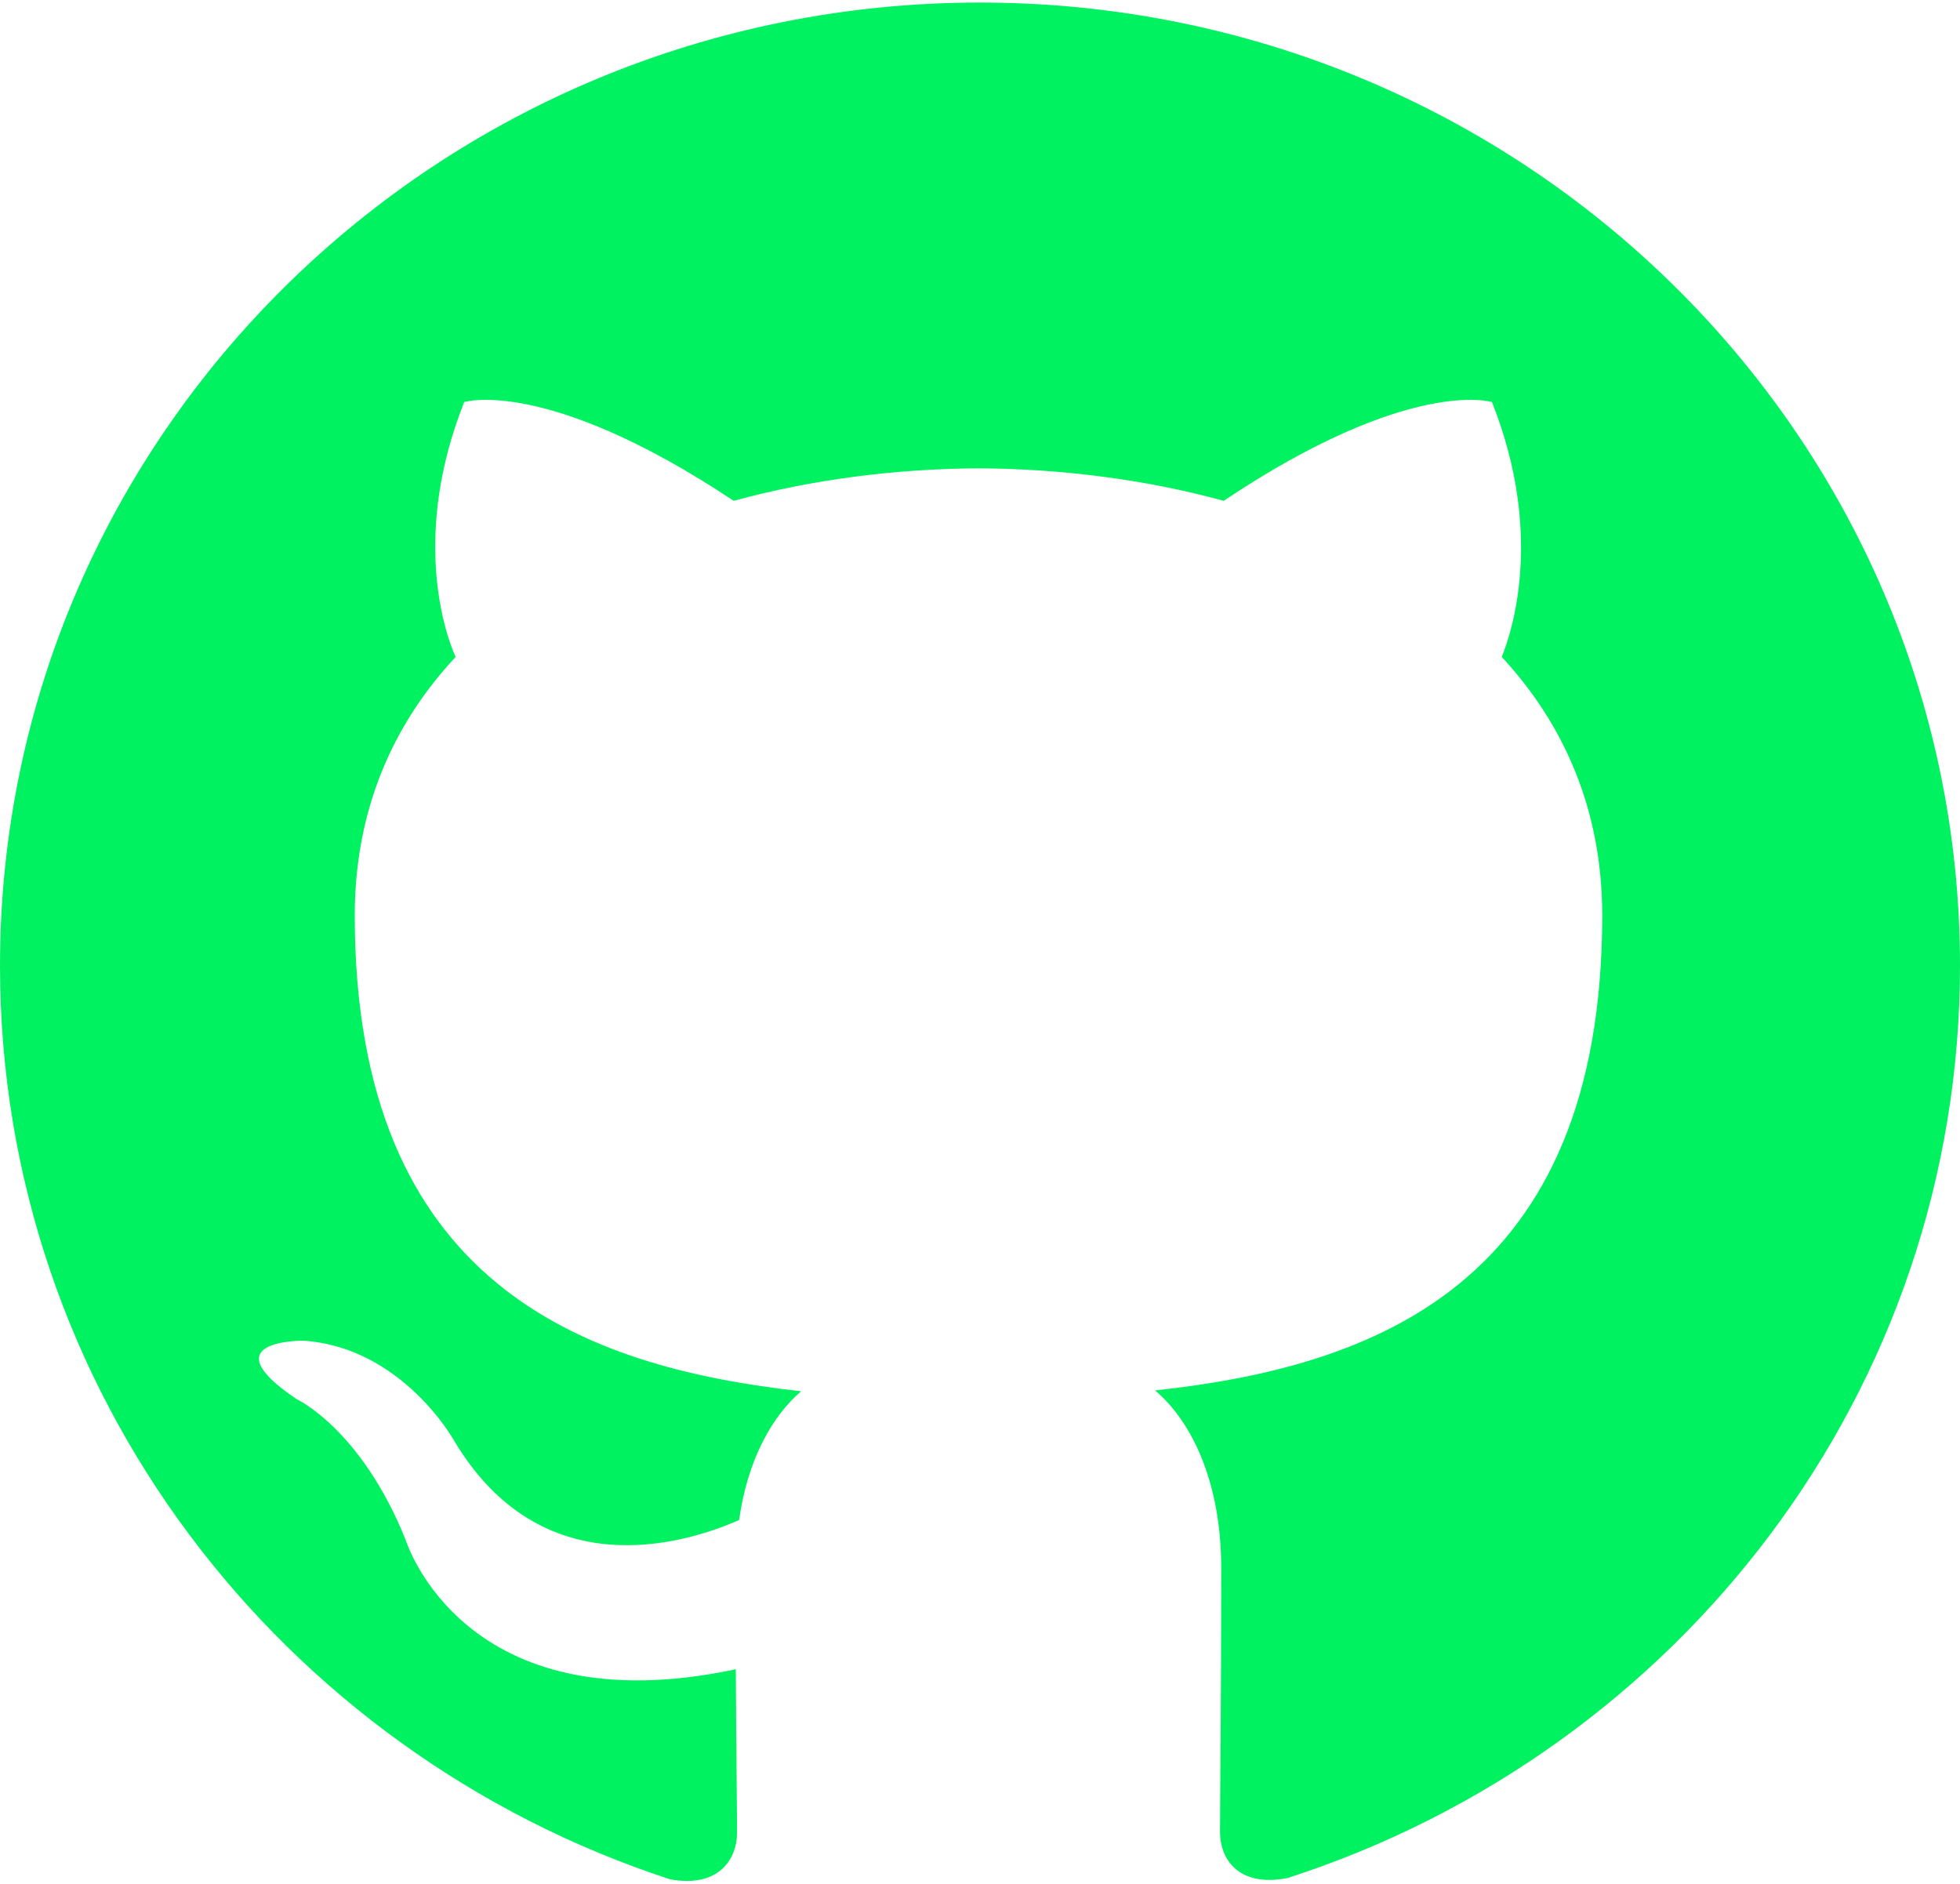
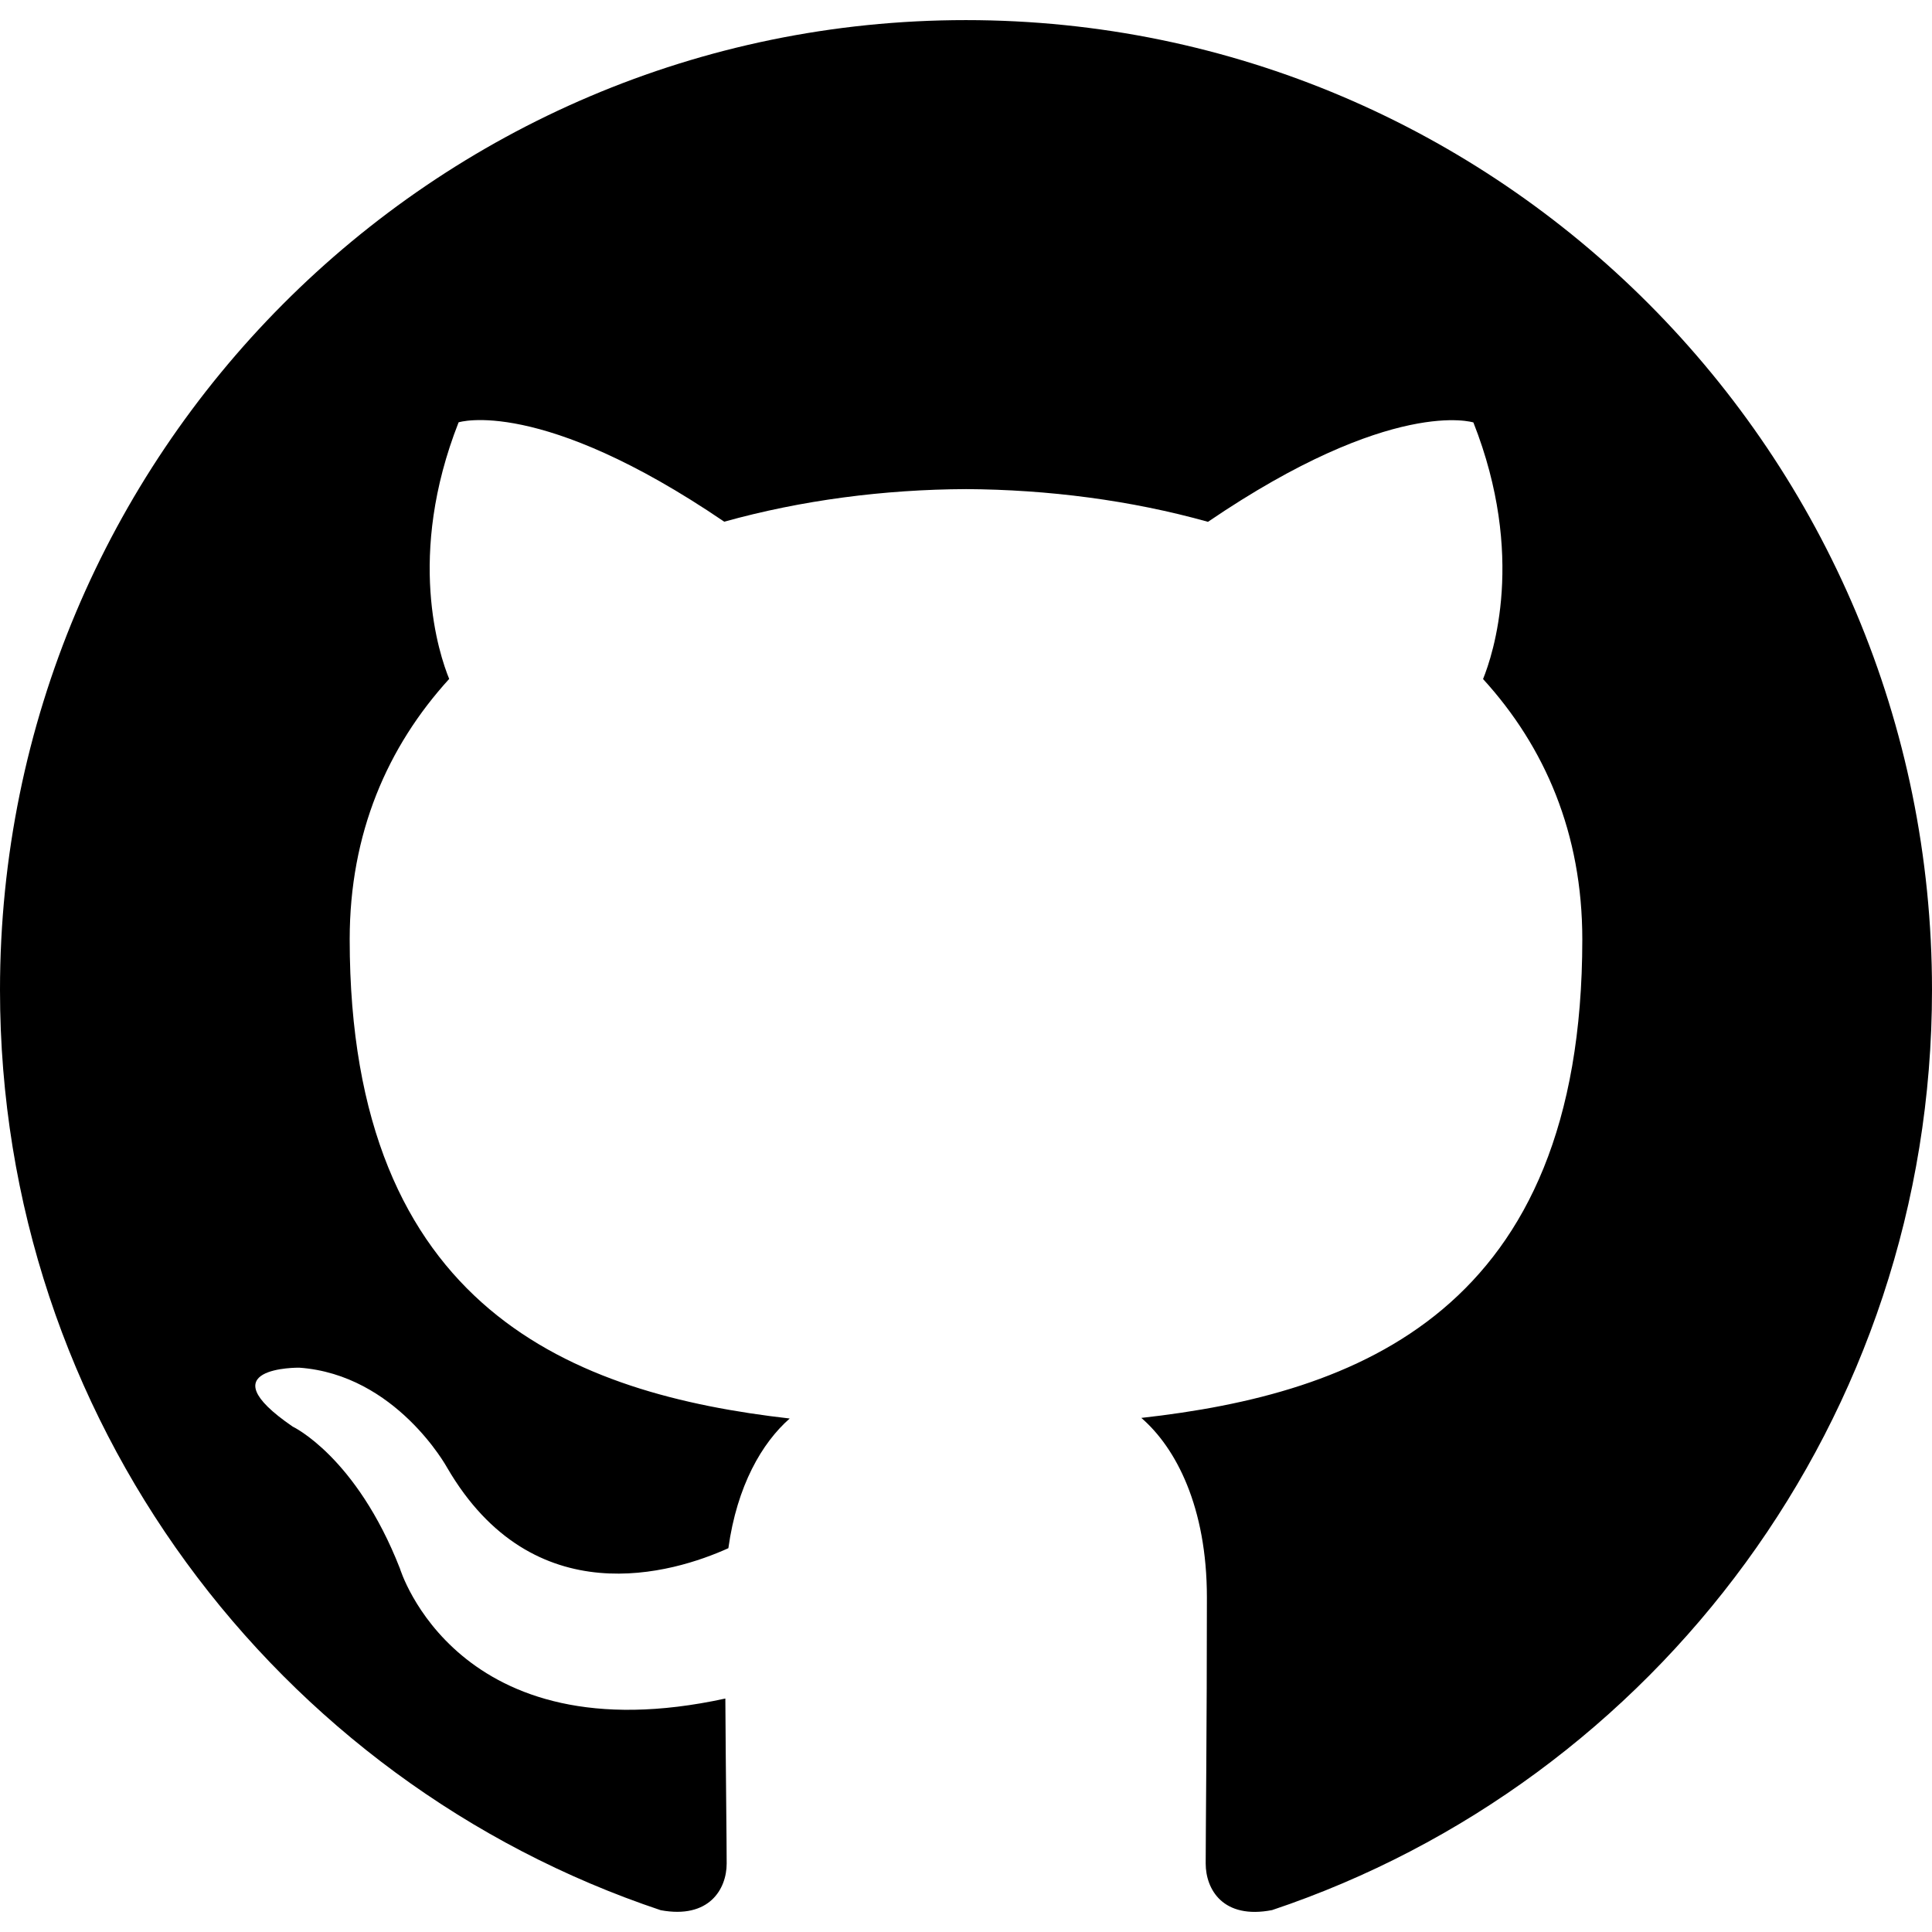
- <svg xmlns="http://www.w3.org/2000/svg" width="512" height="492" viewBox="0 0 512 492" fill="none">
-   <path d="M256 0.667C114.56 0.667 0 113.307 0 252.229C0 363.397 73.344 457.669 175.04 490.907C187.84 493.275 192.533 485.488 192.533 478.811C192.533 472.837 192.32 457.008 192.213 436.037C121.003 451.205 105.984 402.288 105.984 402.288C94.336 373.253 77.504 365.488 77.504 365.488C54.315 349.893 79.296 350.213 79.296 350.213C105.003 351.963 118.507 376.133 118.507 376.133C141.333 414.597 178.432 403.483 193.067 397.061C195.371 380.784 201.963 369.712 209.28 363.419C152.427 357.125 92.672 335.493 92.672 239.109C92.672 211.653 102.592 189.211 119.019 171.611C116.139 165.253 107.499 139.675 121.259 105.029C121.259 105.029 142.699 98.288 191.659 130.821C212.139 125.232 233.899 122.459 255.659 122.331C277.419 122.459 299.179 125.232 319.659 130.821C368.299 98.288 389.739 105.029 389.739 105.029C403.499 139.675 394.859 165.253 392.299 171.611C408.619 189.211 418.539 211.653 418.539 239.109C418.539 335.749 358.699 357.019 301.739 363.205C310.699 370.757 319.019 386.181 319.019 409.755C319.019 443.419 318.699 470.469 318.699 478.64C318.699 485.232 323.179 493.104 336.299 490.587C438.72 457.563 512 363.227 512 252.229C512 113.307 397.376 0.667 256 0.667V0.667Z" fill="#00F260" />
+ <svg xmlns="http://www.w3.org/2000/svg" version="1.1" id="Capa_1" x="0px" y="0px" viewBox="0 0 512 512" style="enable-background:new 0 0 512 512;" xml:space="preserve">
+   <g>
+     <g>
+       <path d="M255.968,5.329C114.624,5.329,0,120.401,0,262.353c0,113.536,73.344,209.856,175.104,243.872    c12.8,2.368,17.472-5.568,17.472-12.384c0-6.112-0.224-22.272-0.352-43.712c-71.2,15.52-86.24-34.464-86.24-34.464    c-11.616-29.696-28.416-37.6-28.416-37.6c-23.264-15.936,1.728-15.616,1.728-15.616c25.696,1.824,39.2,26.496,39.2,26.496    c22.848,39.264,59.936,27.936,74.528,21.344c2.304-16.608,8.928-27.936,16.256-34.368    c-56.832-6.496-116.608-28.544-116.608-127.008c0-28.064,9.984-51.008,26.368-68.992c-2.656-6.496-11.424-32.64,2.496-68    c0,0,21.504-6.912,70.4,26.336c20.416-5.696,42.304-8.544,64.096-8.64c21.728,0.128,43.648,2.944,64.096,8.672    c48.864-33.248,70.336-26.336,70.336-26.336c13.952,35.392,5.184,61.504,2.56,68c16.416,17.984,26.304,40.928,26.304,68.992    c0,98.72-59.84,120.448-116.864,126.816c9.184,7.936,17.376,23.616,17.376,47.584c0,34.368-0.32,62.08-0.32,70.496    c0,6.88,4.608,14.88,17.6,12.352C438.72,472.145,512,375.857,512,262.353C512,120.401,397.376,5.329,255.968,5.329z" />
+     </g>
+   </g>
+   <g>
+ </g>
+   <g>
+ </g>
+   <g>
+ </g>
+   <g>
+ </g>
+   <g>
+ </g>
+   <g>
+ </g>
+   <g>
+ </g>
+   <g>
+ </g>
+   <g>
+ </g>
+   <g>
+ </g>
+   <g>
+ </g>
+   <g>
+ </g>
+   <g>
+ </g>
+   <g>
+ </g>
+   <g>
+ </g>
</svg>
